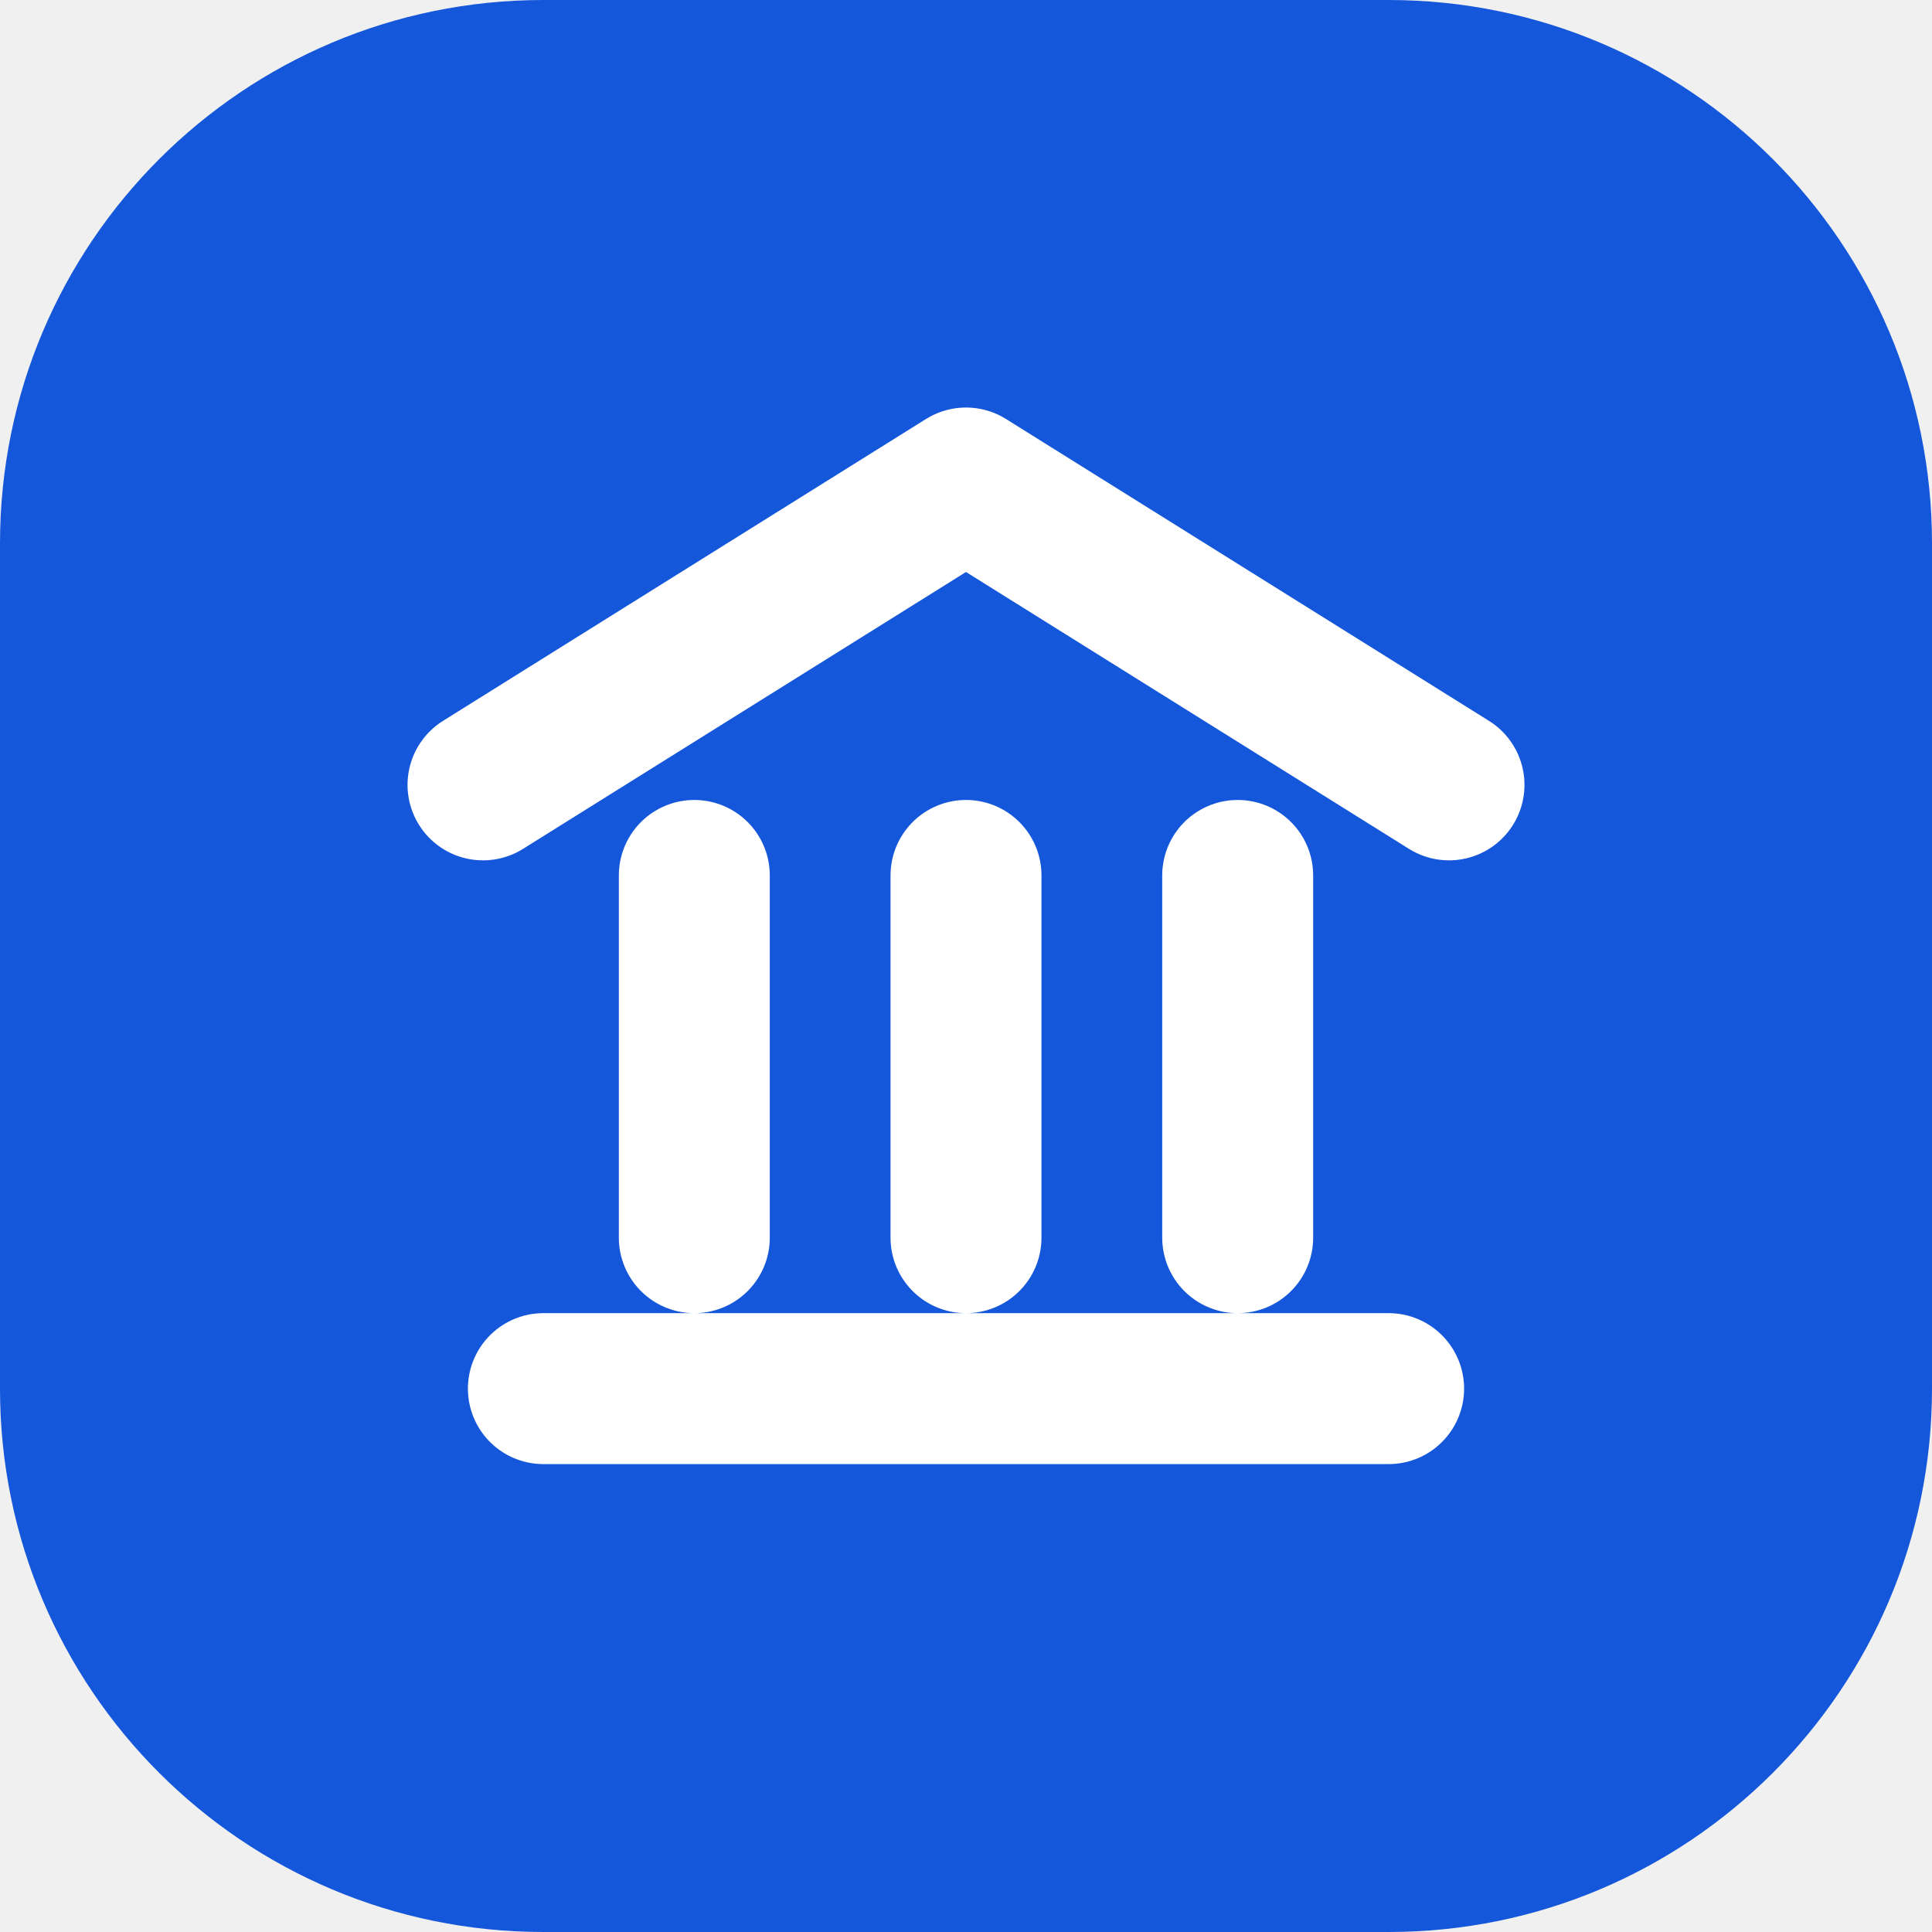
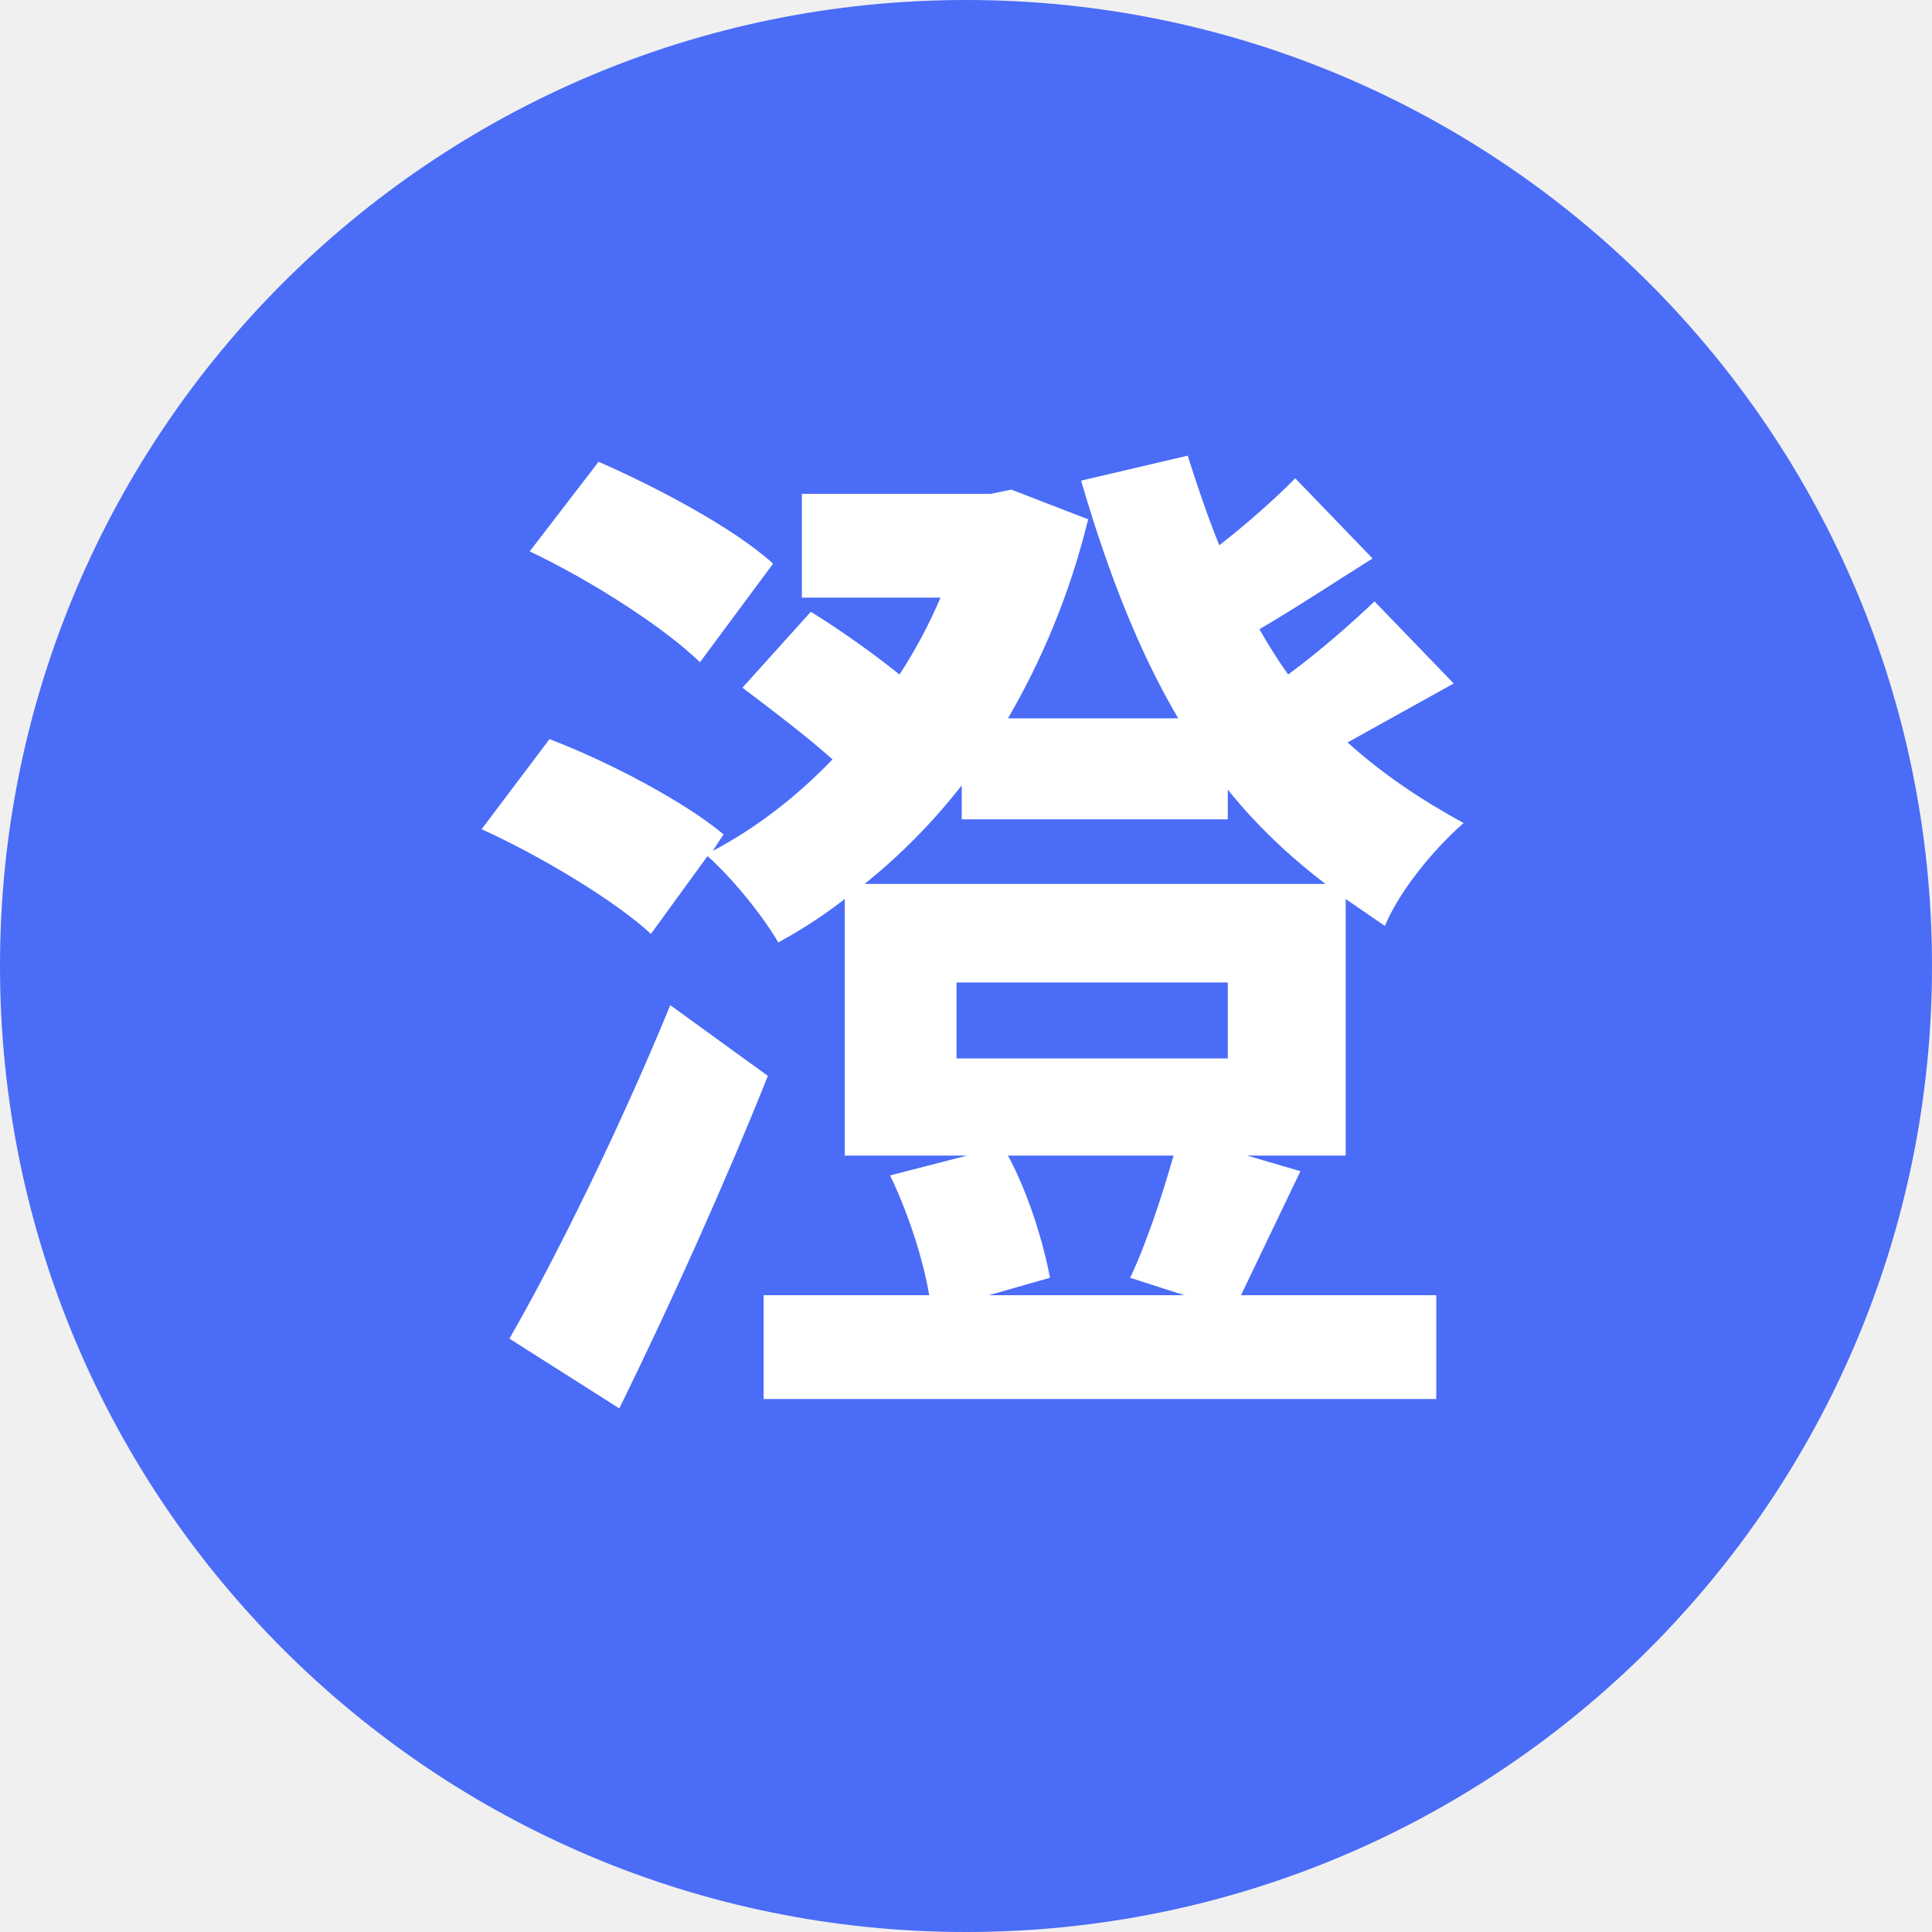
<svg xmlns="http://www.w3.org/2000/svg" viewBox="0 0 64 64">
-   <rect width="64" height="64" rx="18" fill="#1557db" />
-   <path d="M16 26 32 16l16 10M18 46h28M23 29v12m9-12v12m9-12v12" fill="none" stroke="#fff" stroke-width="5" stroke-linecap="round" stroke-linejoin="round" />
+   <circle cx="32" cy="32" r="32" fill="#4A6CF7" />
+   <text x="32" y="44" text-anchor="middle" font-family="PingFang SC, Microsoft YaHei, sans-serif" font-size="34" font-weight="600" fill="#fff">澄</text>
</svg>
